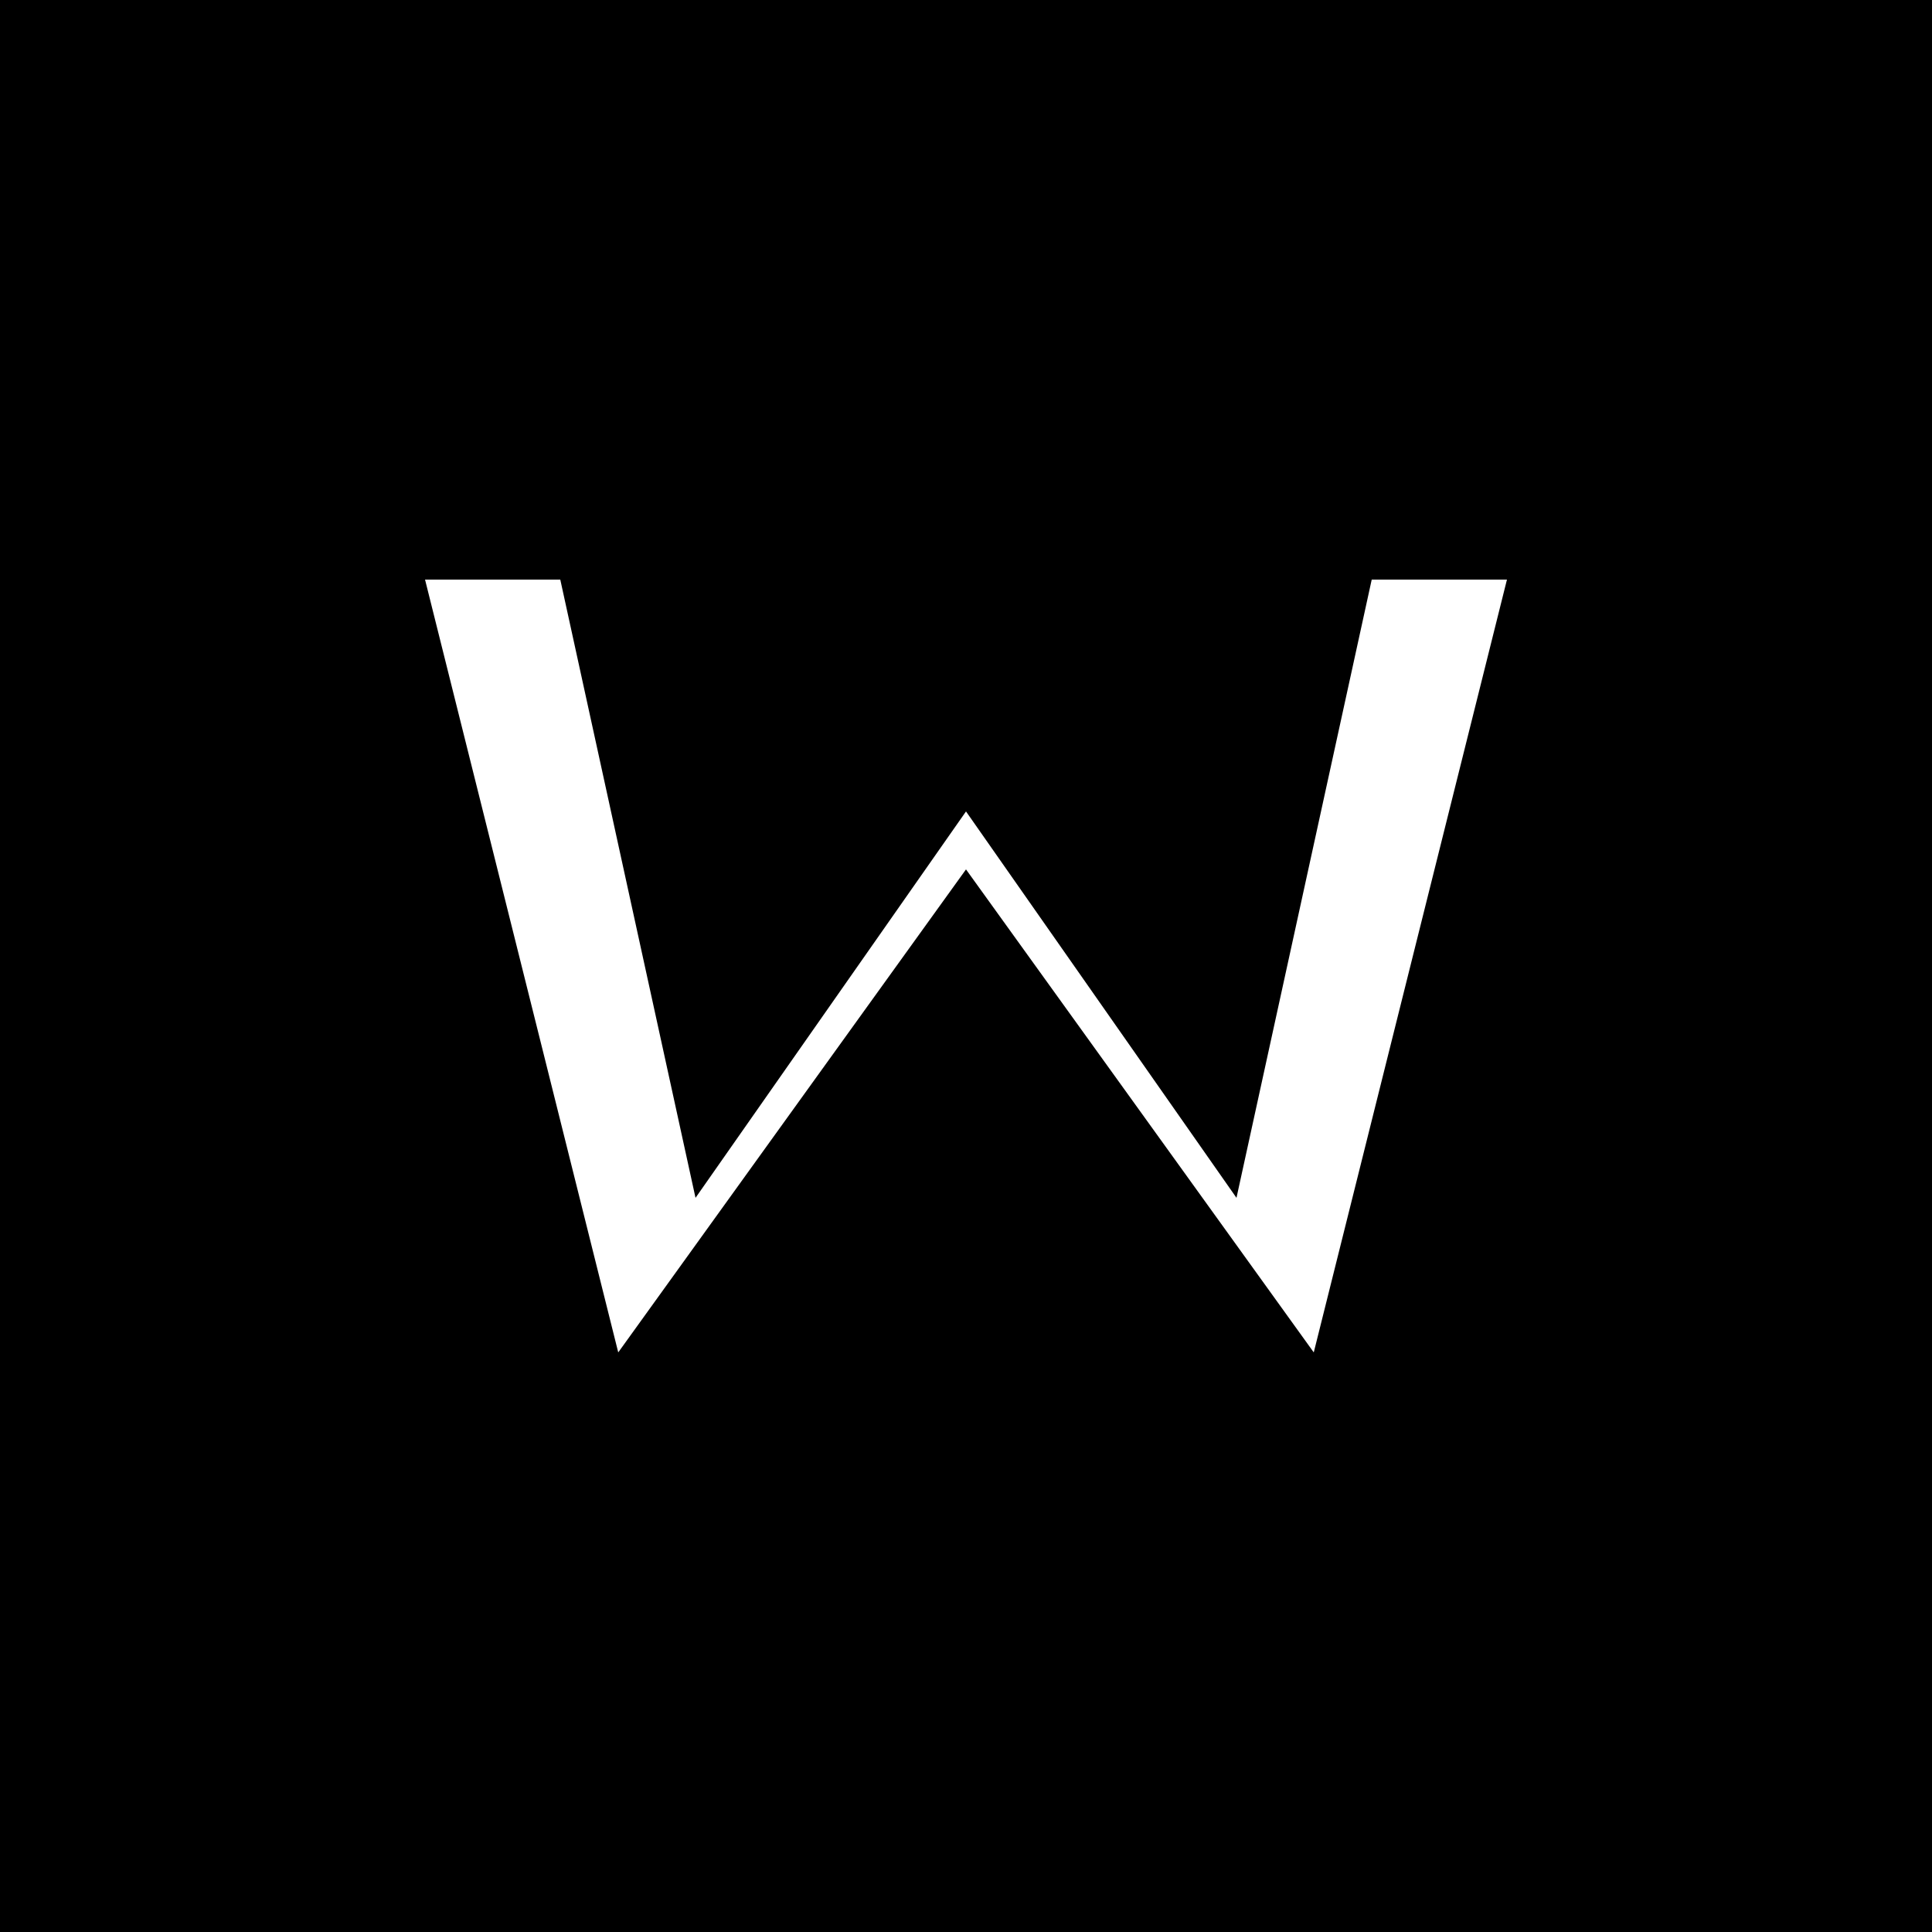
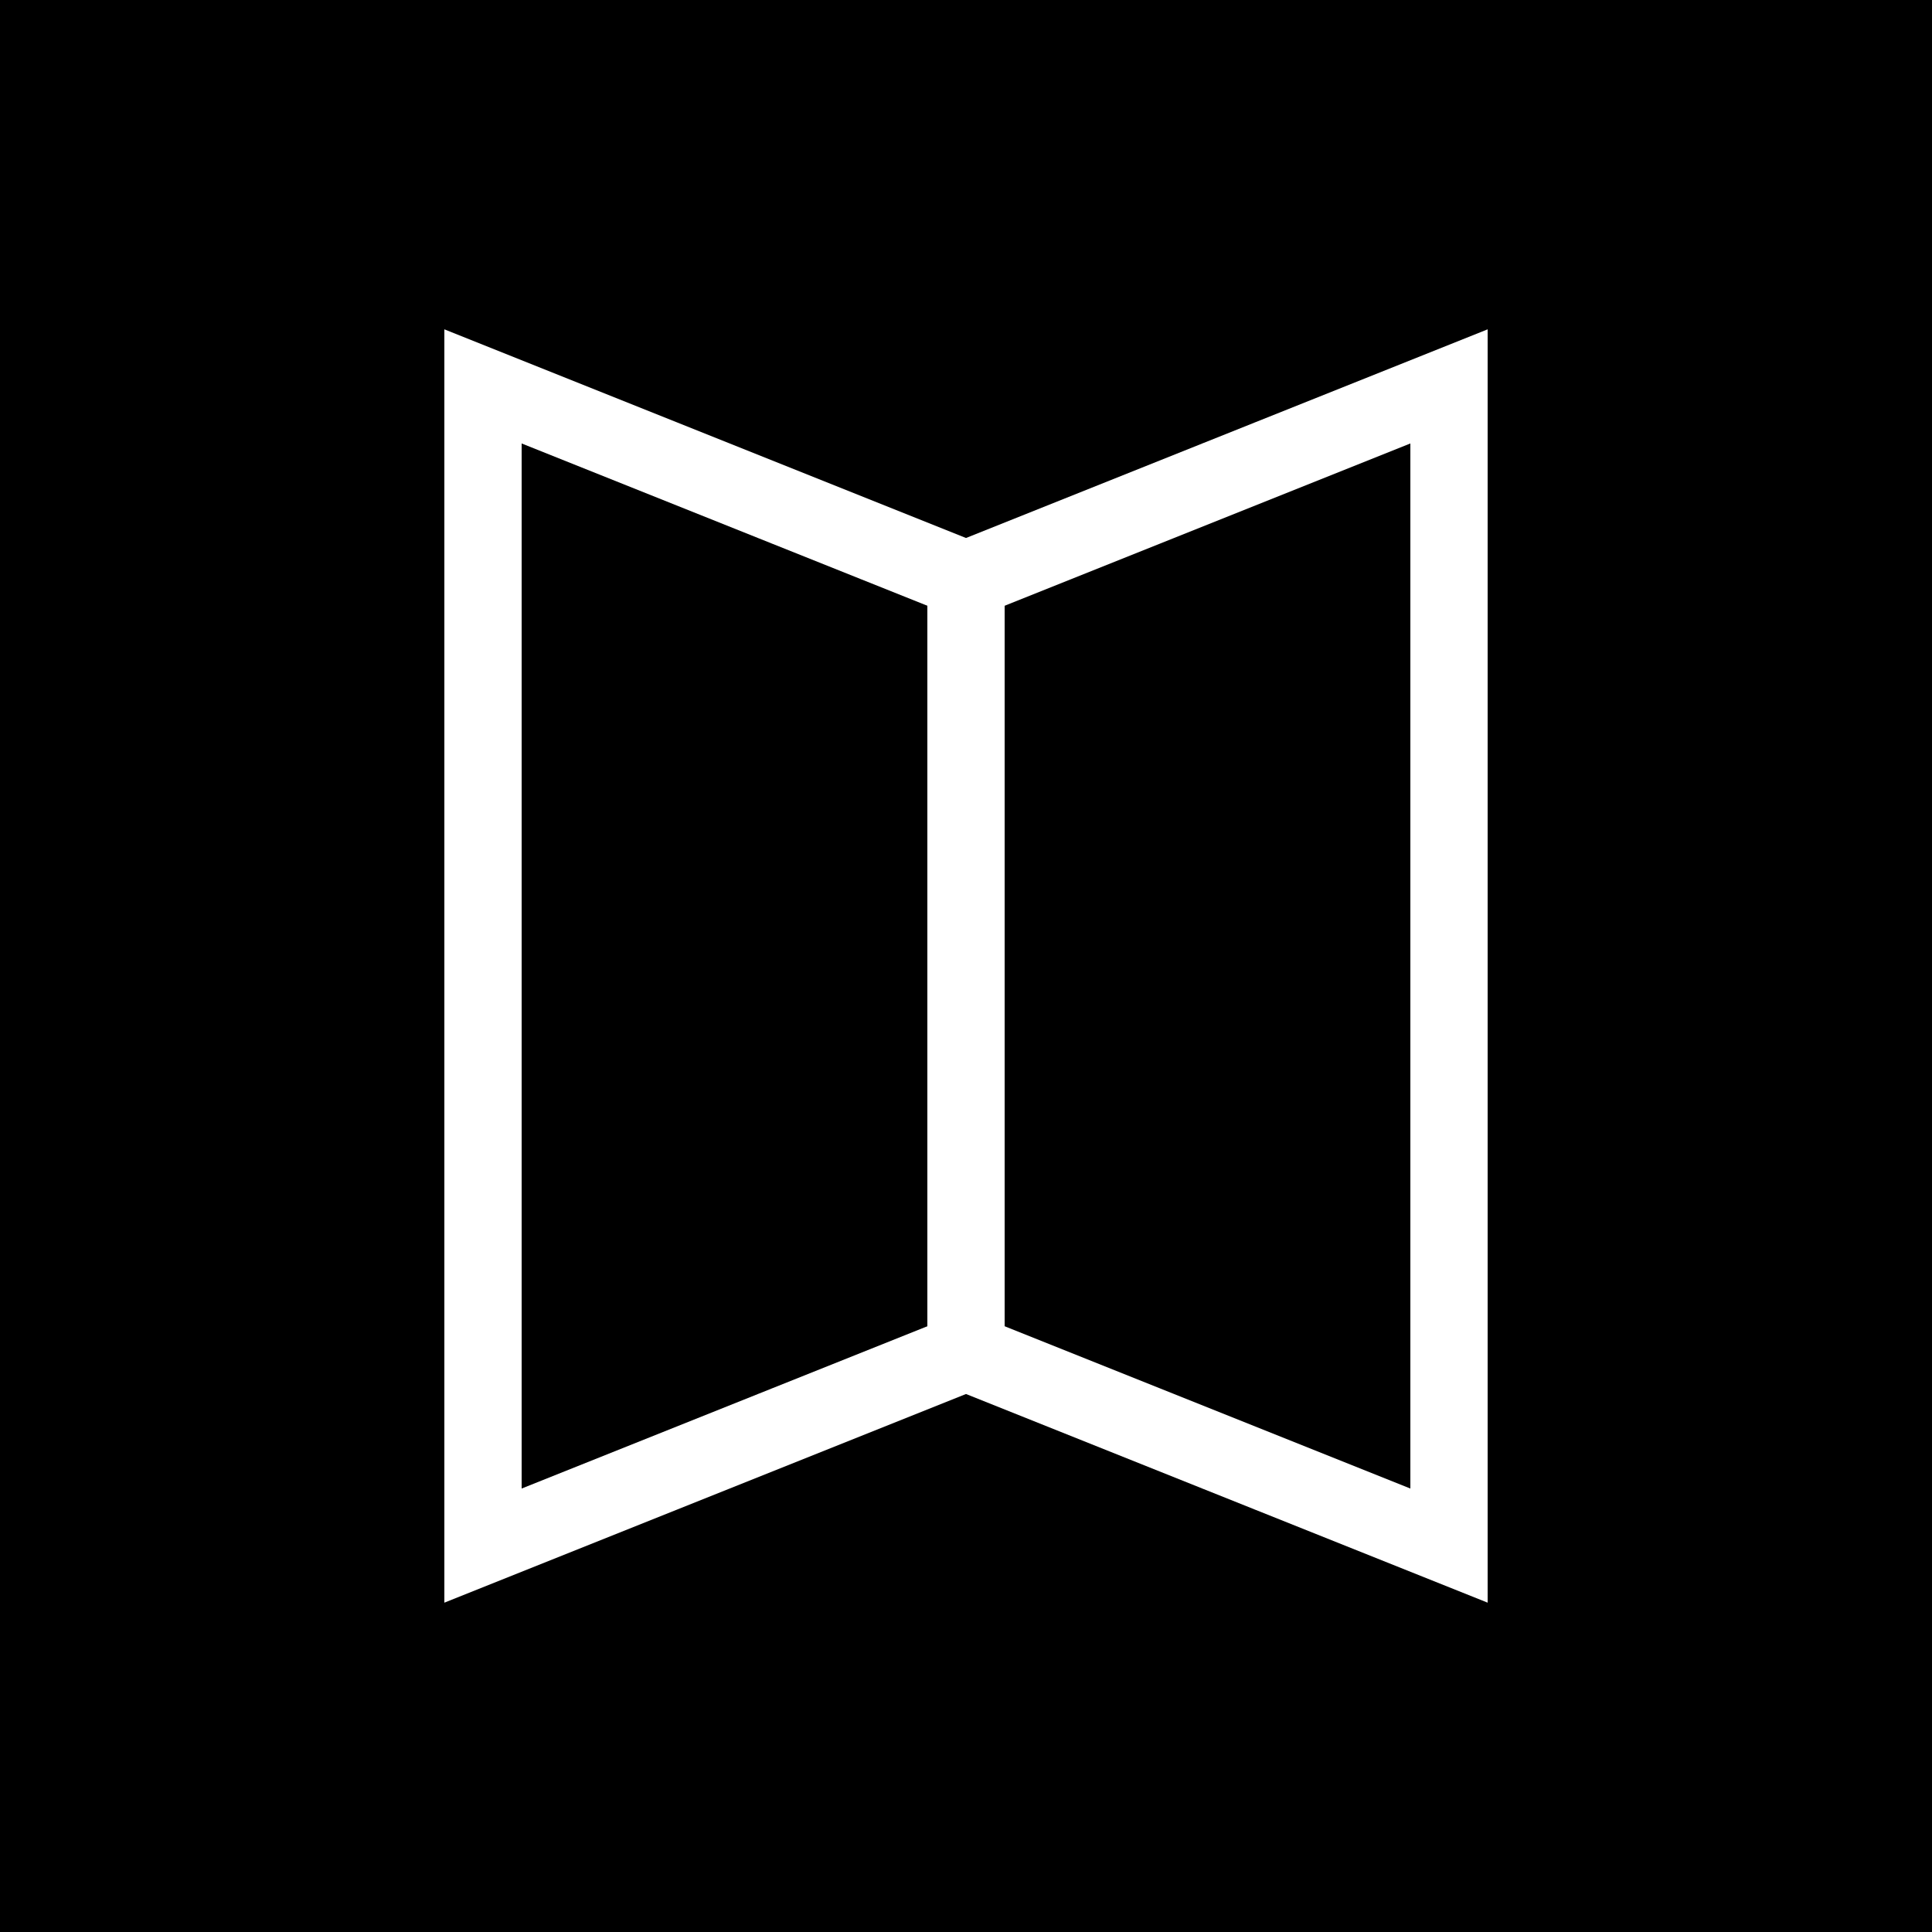
<svg xmlns="http://www.w3.org/2000/svg" viewBox="0 0 100 100">
  <rect width="100" height="100" fill="#000" />
-   <path d="M22 30 L32 70 L50 45 L68 70 L78 30 L71 30 L64 62 L50 42 L36 62 L29 30 Z" fill="#fff" />
+   <path d="M25 20 L25 80 L50 70 L75 80 L75 20 L50 30 Z" fill="none" stroke="#fff" stroke-width="4" />
+   <line x1="50" y1="30" x2="50" y2="70" stroke="#fff" stroke-width="4" />
</svg>
